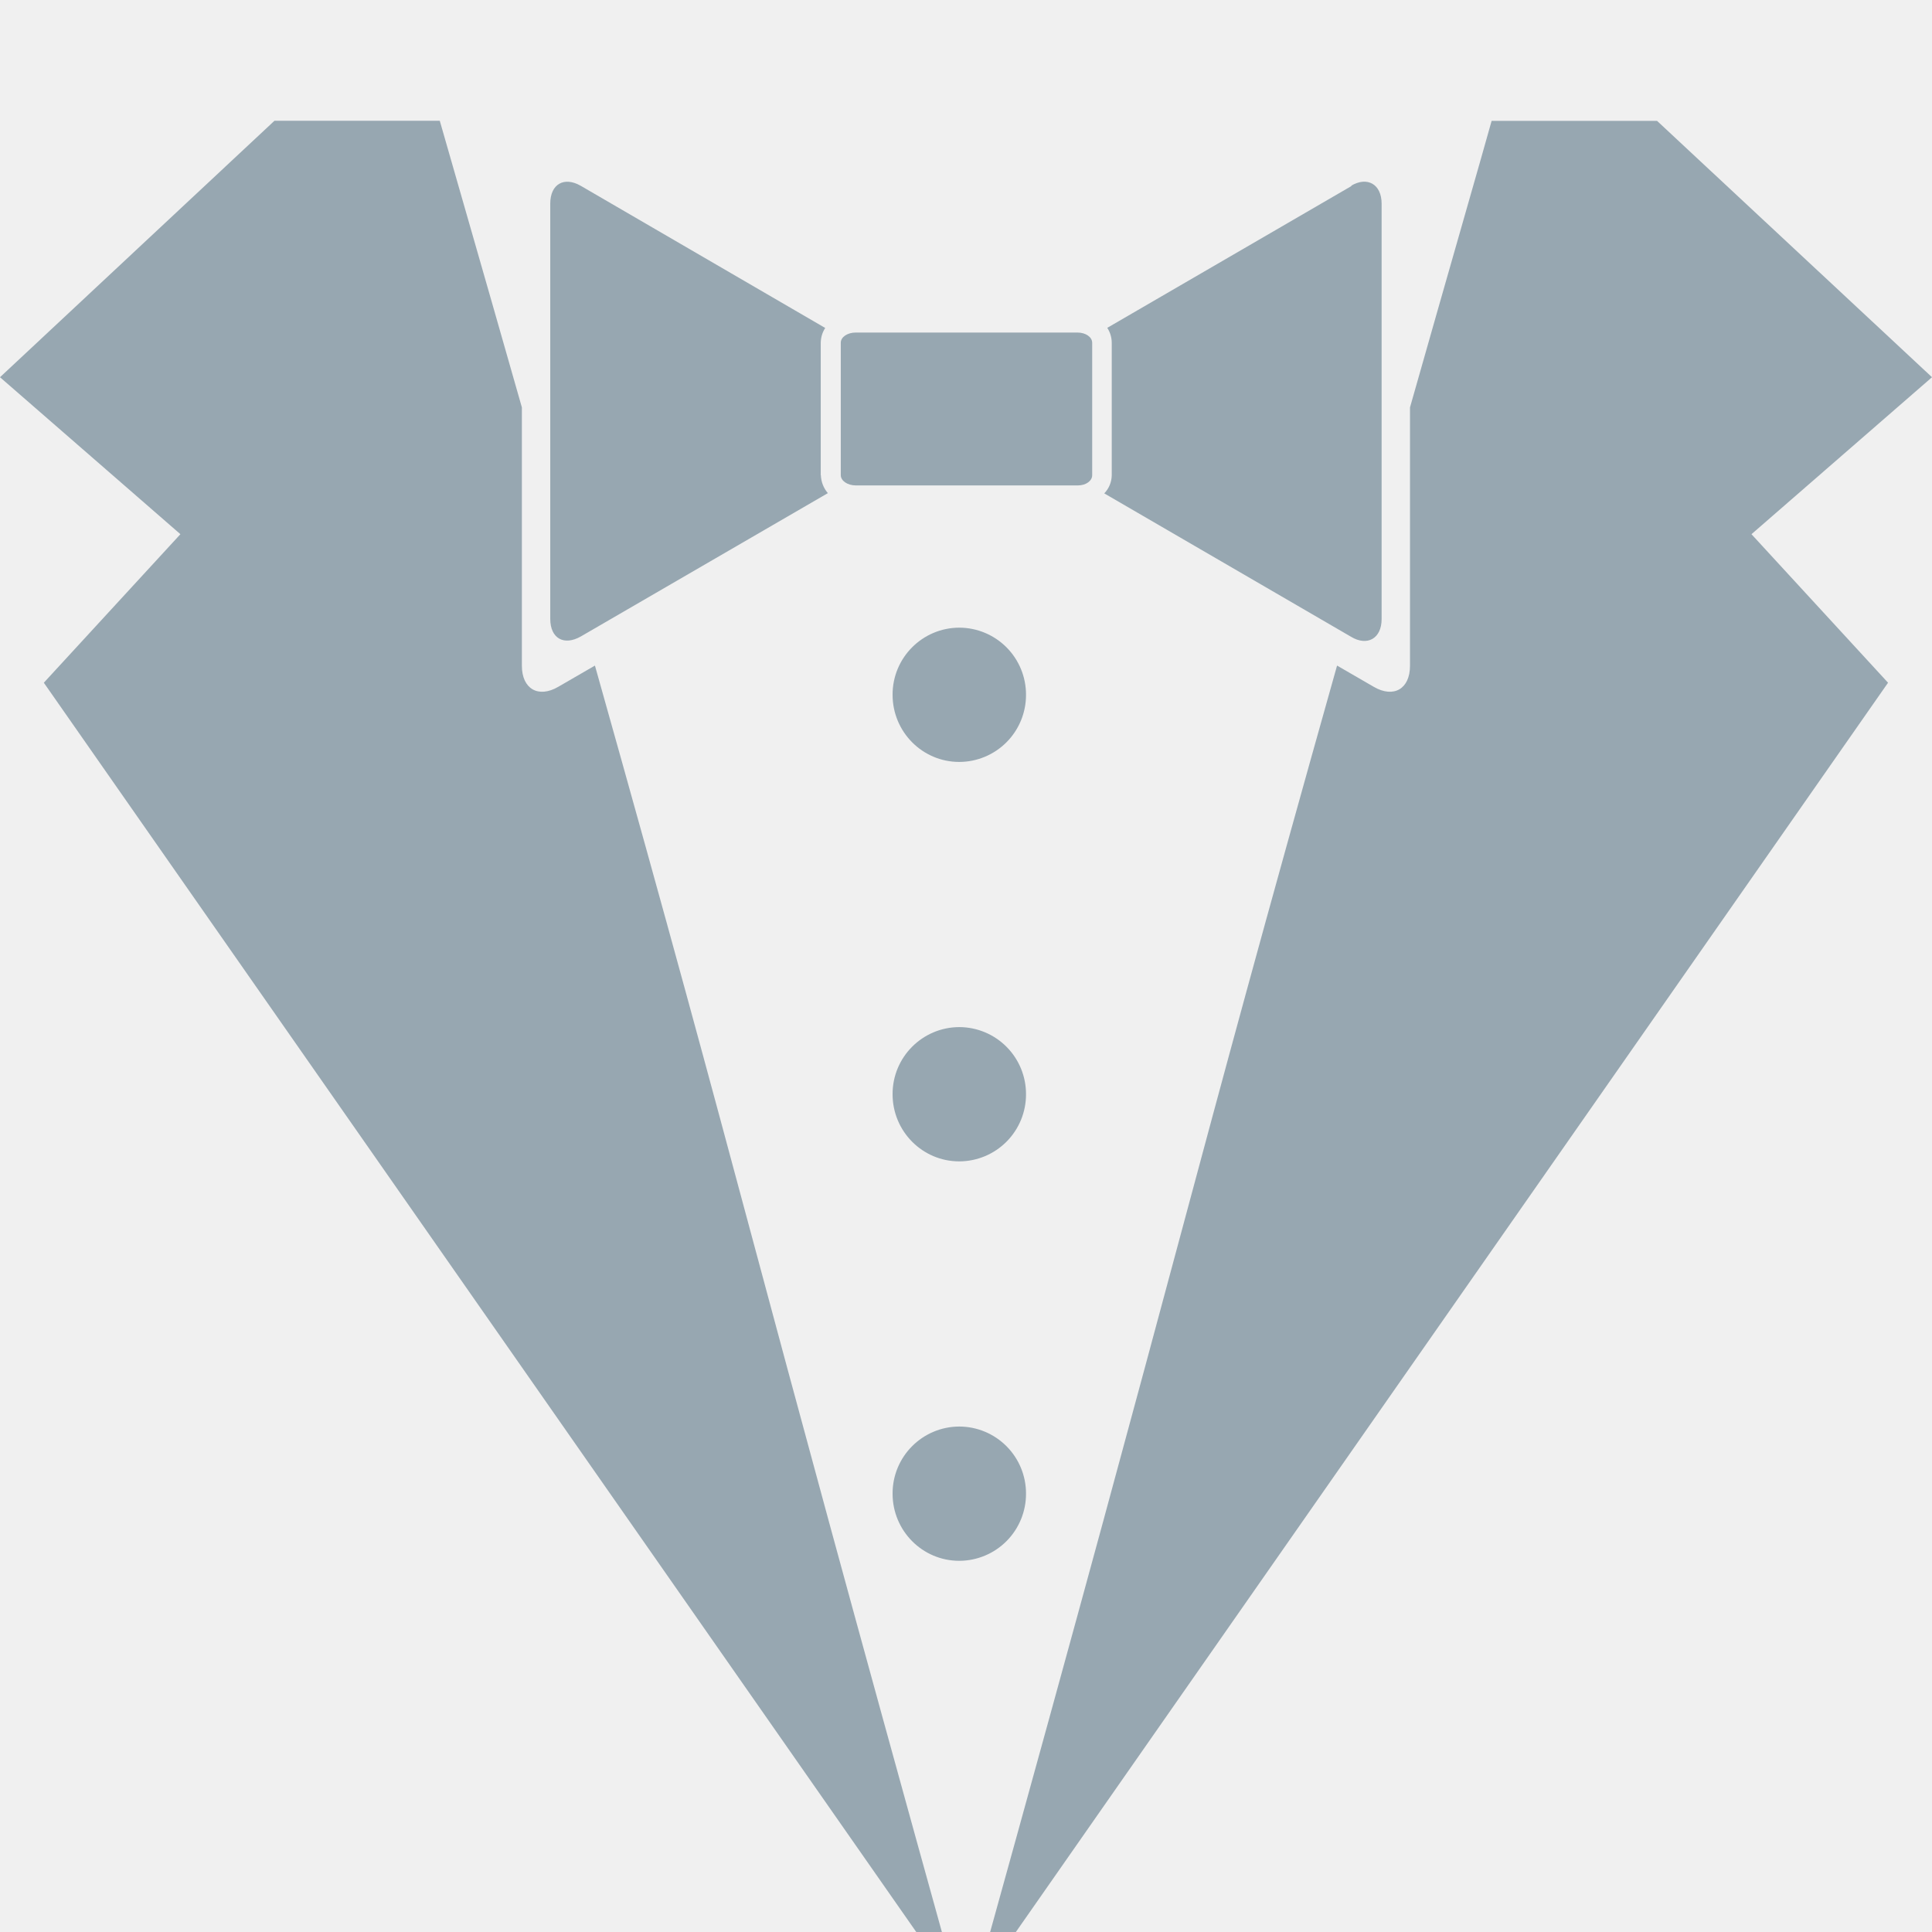
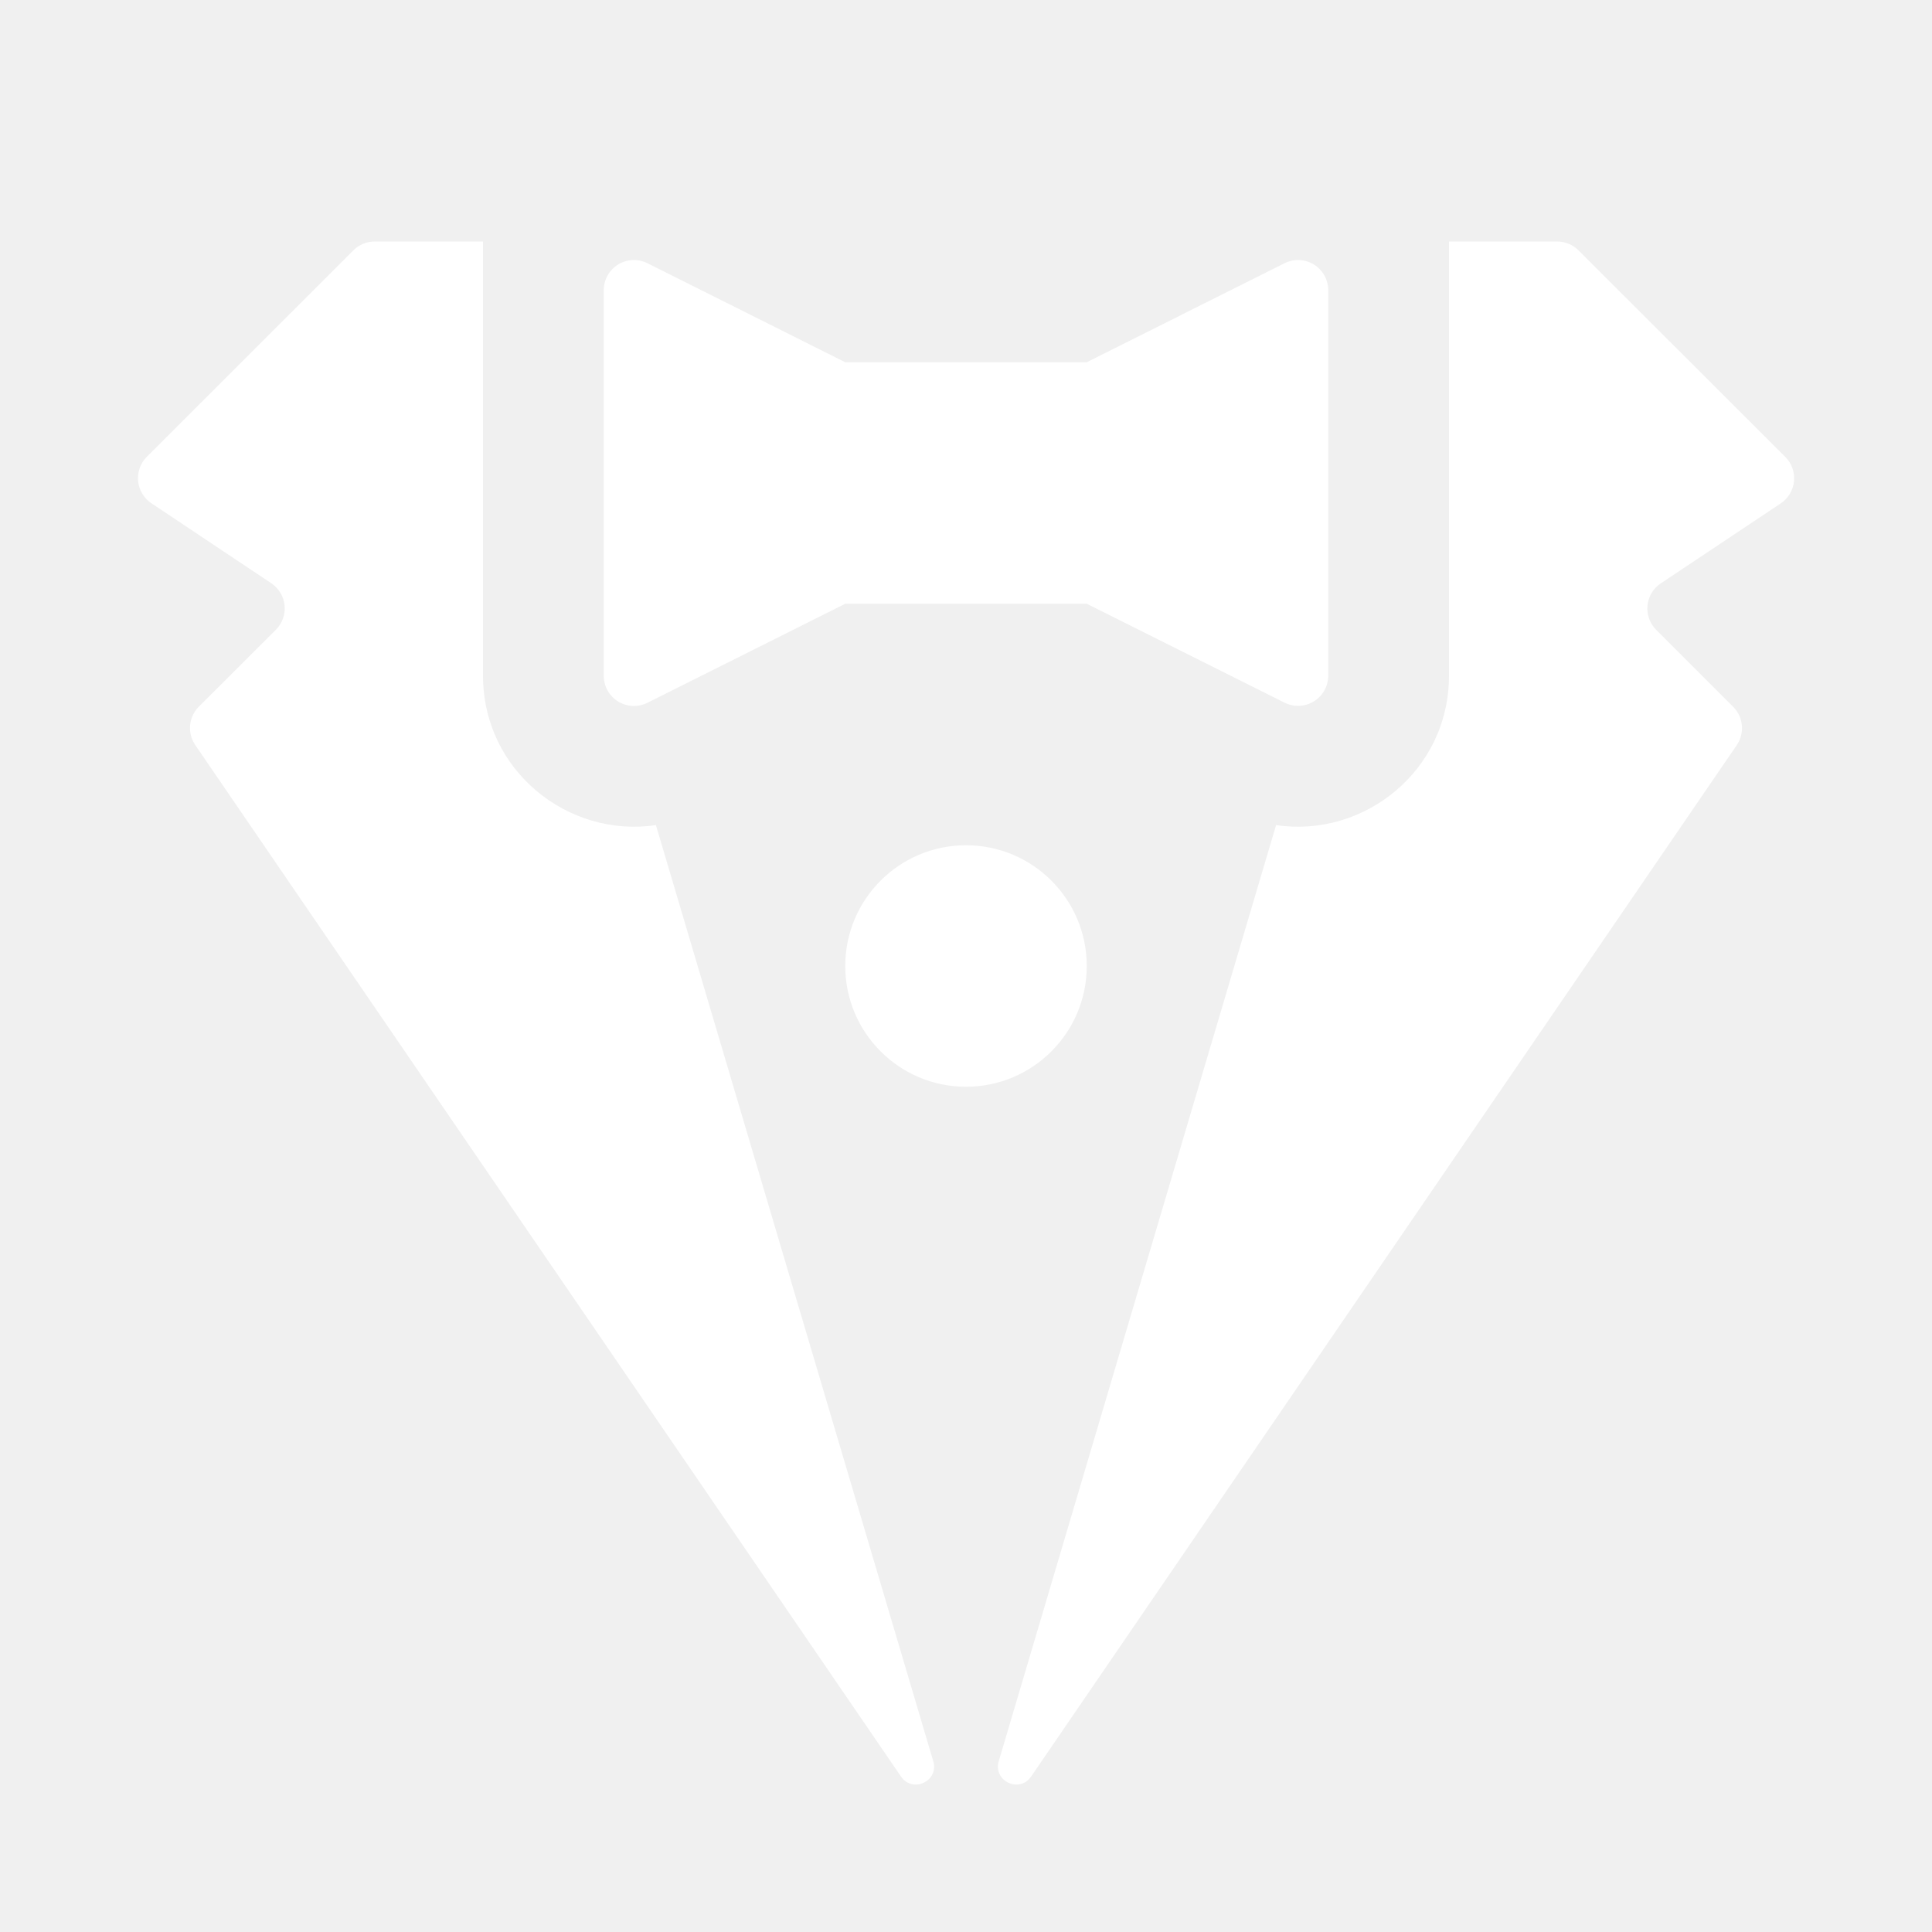
<svg xmlns="http://www.w3.org/2000/svg" width="16" height="16" fill="none">
-   <g fill="#97A7B1" clip-path="url(#a)">
-     <path fill-rule="evenodd" d="M8.109 16.328c1.75-6.299 1.7-6.327 2.964-10.816l.304.176c.165.096.3.017.3-.174v-2.14c.336-1.184.6-2.098.676-2.373h1.37L16 3.124l-1.495 1.3 1.131 1.23-7.452 10.674c-.037.06-.088.046-.076 0Z" clip-rule="evenodd" />
-     <path fill-rule="evenodd" d="M8.923 2.754c.068 0 .122.037.122.085v1.097c0 .045-.05.084-.118.084h-1.84c-.068 0-.124-.038-.124-.085V2.838c0-.047.056-.084.123-.084h1.84zm2.272-1.215L9.17 2.715a.23.23 0 0 1 .037.124v1.097a.22.22 0 0 1-.062.15l2.043 1.187c.135.082.254.015.254-.146v-3.44c0-.162-.119-.229-.254-.148zM6.797 3.936V2.84q.001-.068.037-.124L4.81 1.539c-.139-.08-.253-.014-.253.147v3.439c0 .163.114.225.253.146l2.046-1.187a.24.24 0 0 1-.058-.152v.004Z" clip-rule="evenodd" />
-     <path fill-rule="evenodd" d="M7.815 16.327h.076c-1.75-6.298-1.7-6.326-2.964-10.815l-.304.176c-.165.096-.301.017-.301-.174v-2.14C3.985 2.19 3.72 1.275 3.642 1H2.273L0 3.124l1.494 1.3-1.131 1.23 7.452 10.671z" clip-rule="evenodd" />
-     <path d="M7.944 6.31a.554.554 0 0 0 .553-.556.554.554 0 0 0-.553-.556.554.554 0 0 0-.552.556c0 .307.247.556.552.556m0 3.308a.554.554 0 0 0 .553-.556.554.554 0 0 0-.553-.556.554.554 0 0 0-.552.556c0 .307.247.556.552.556m0 3.308a.554.554 0 0 0 .553-.556.554.554 0 0 0-.553-.556.554.554 0 0 0-.552.556c0 .307.247.556.552.556" />
-   </g>
-   <defs>
-     <clipPath id="a">
-       <path fill="#fff" d="M0 0h16v16H0z" />
-     </clipPath>
-   </defs>
+   <path fill="#fff" d="M3.104 2H4v3.595c0 .791.709 1.347 1.432 1.238l2.297 7.753c.049.163-.17.268-.267.127L1.617 6.17a.25.25 0 0 1 .03-.318l.638-.637a.25.25 0 0 0-.039-.385l-.992-.662a.25.25 0 0 1-.038-.385l1.711-1.71A.25.25 0 0 1 3.104 2M12 5.595c0 .791-.708 1.347-1.432 1.238l-2.297 7.753c-.048.163.171.268.268.127l5.844-8.542a.25.25 0 0 0-.03-.318l-.637-.637a.25.25 0 0 1 .038-.385l.993-.662a.25.25 0 0 0 .038-.385l-1.712-1.71A.25.25 0 0 0 12.897 2H12zM9 8a1 1 0 1 1-2 0 1 1 0 0 1 2 0" />
+   <path fill="#fff" d="M5.362 2.18 7 3h2l1.638-.82a.25.25 0 0 1 .362.224v3.191a.25.25 0 0 1-.362.224L9 5H7l-1.638.82A.25.25 0 0 1 5 5.594v-3.19a.25.25 0 0 1 .362-.224" />
</svg>
